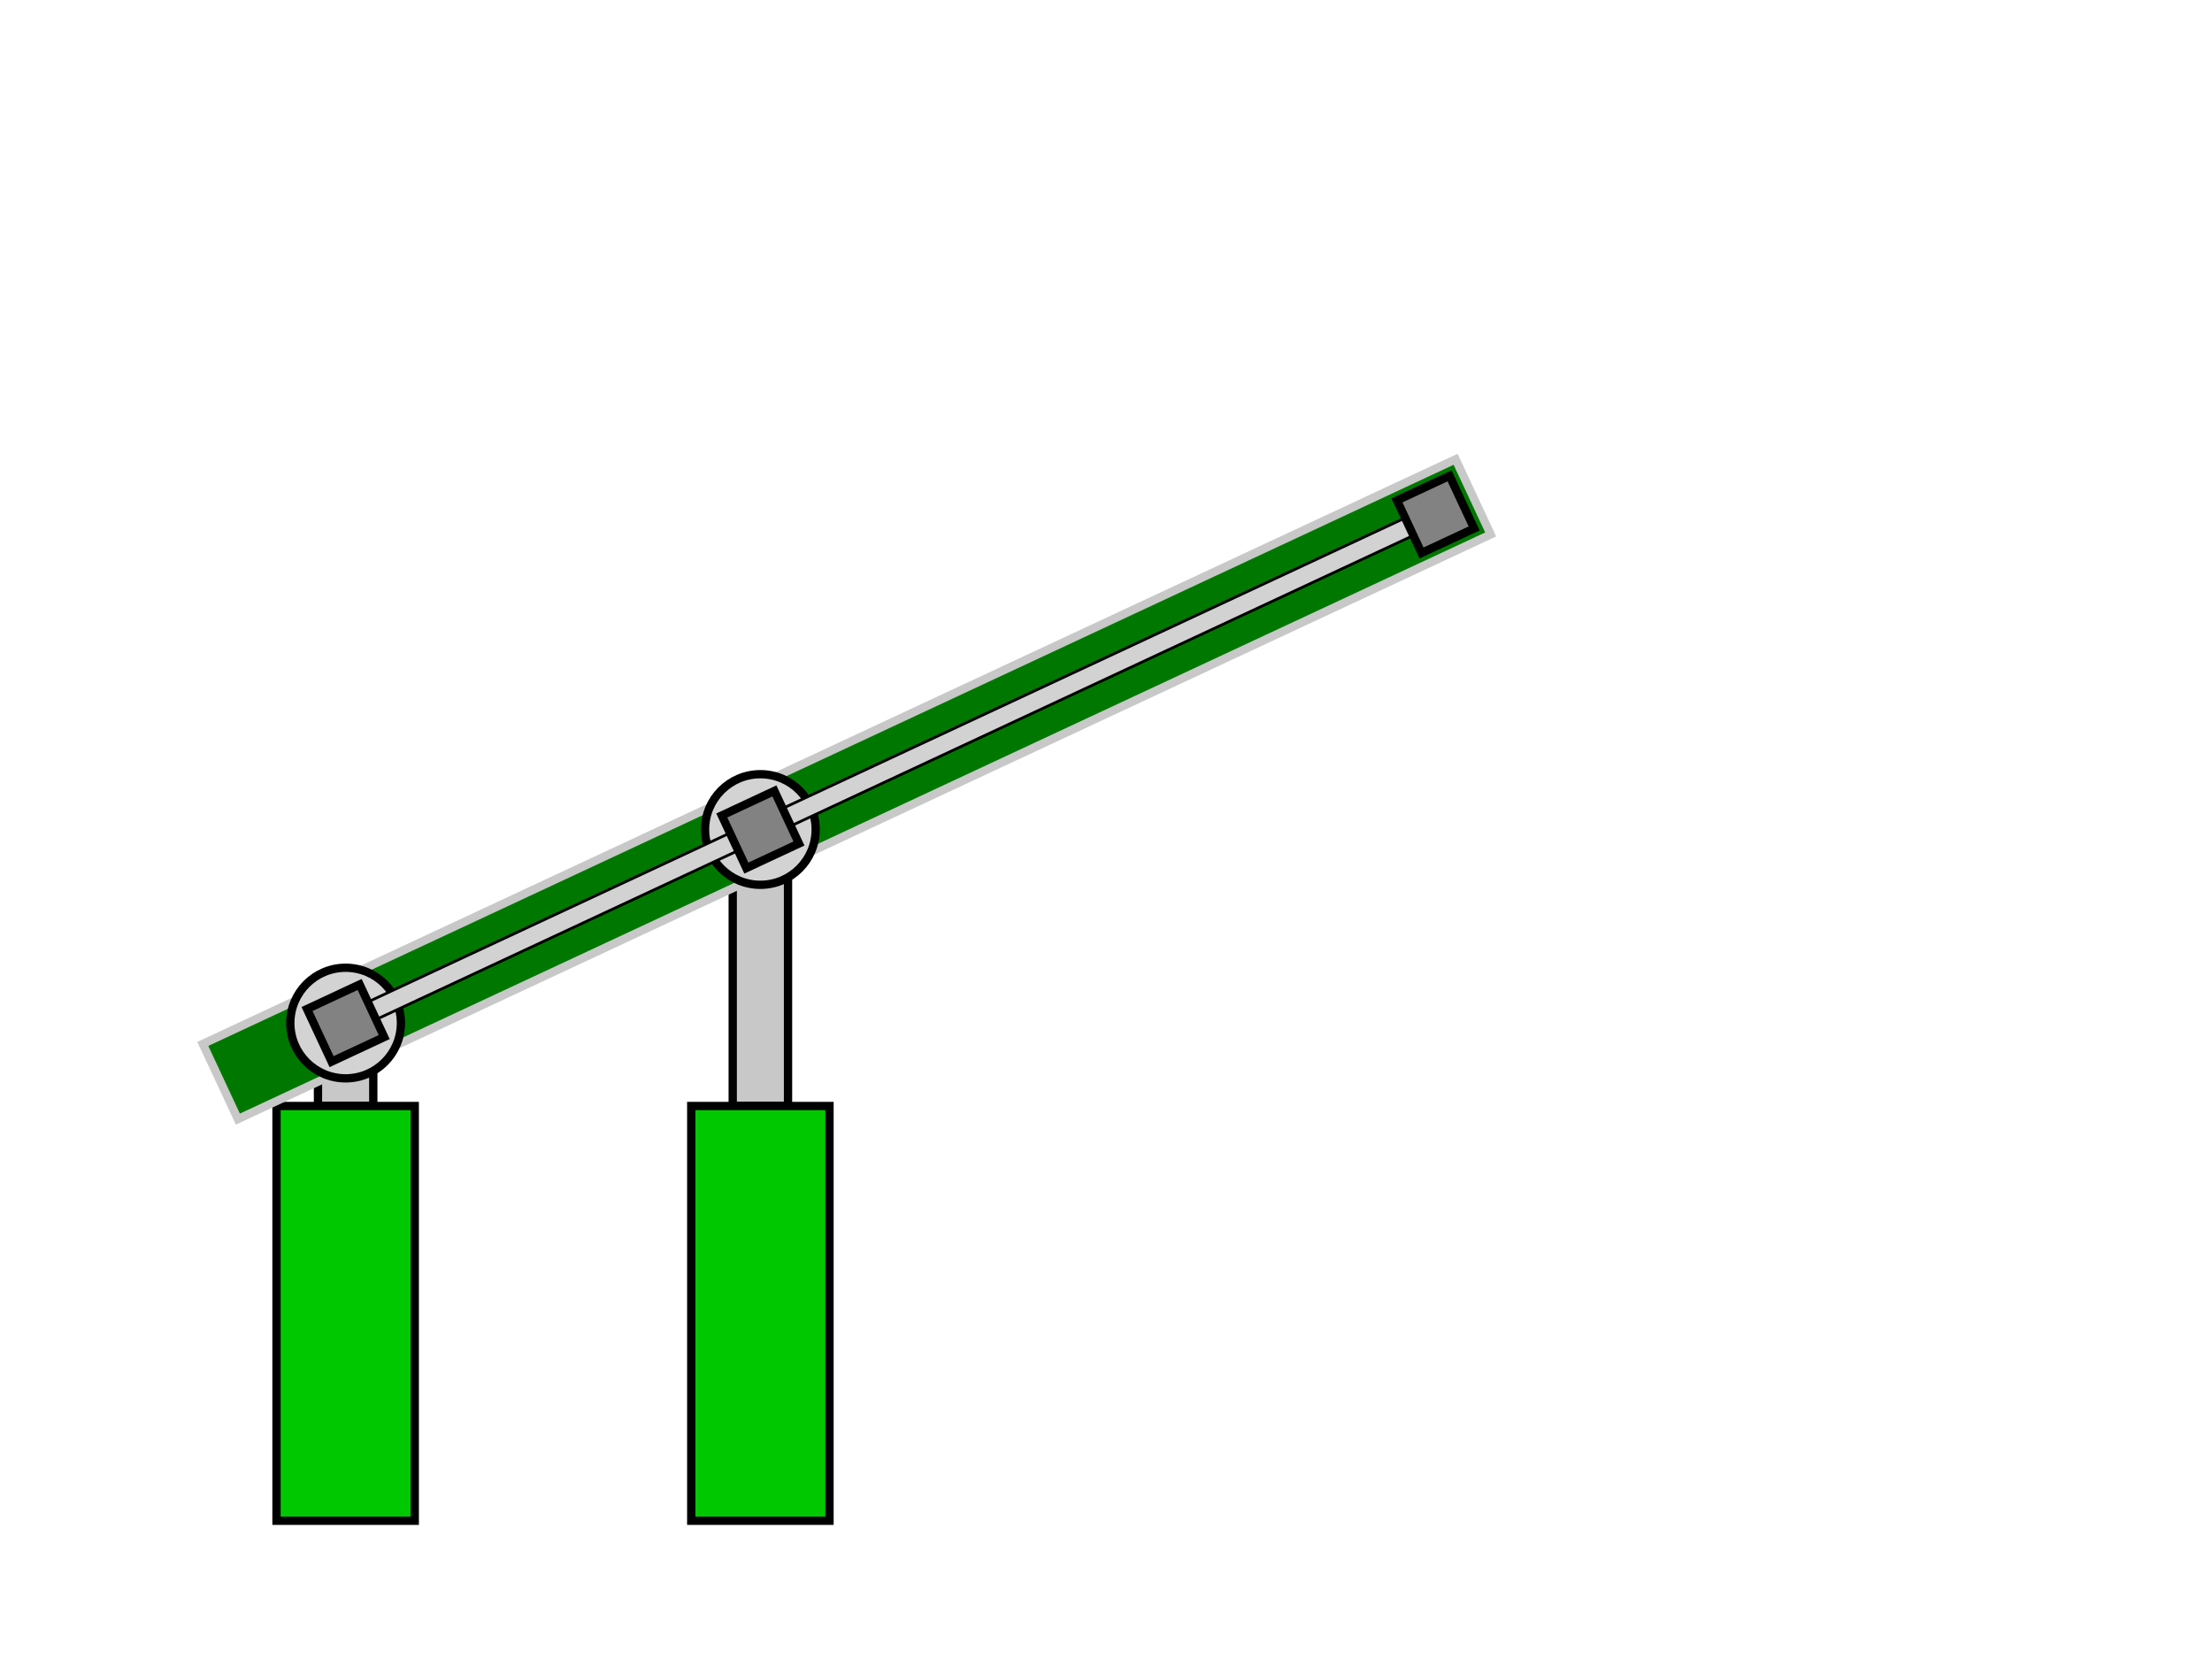
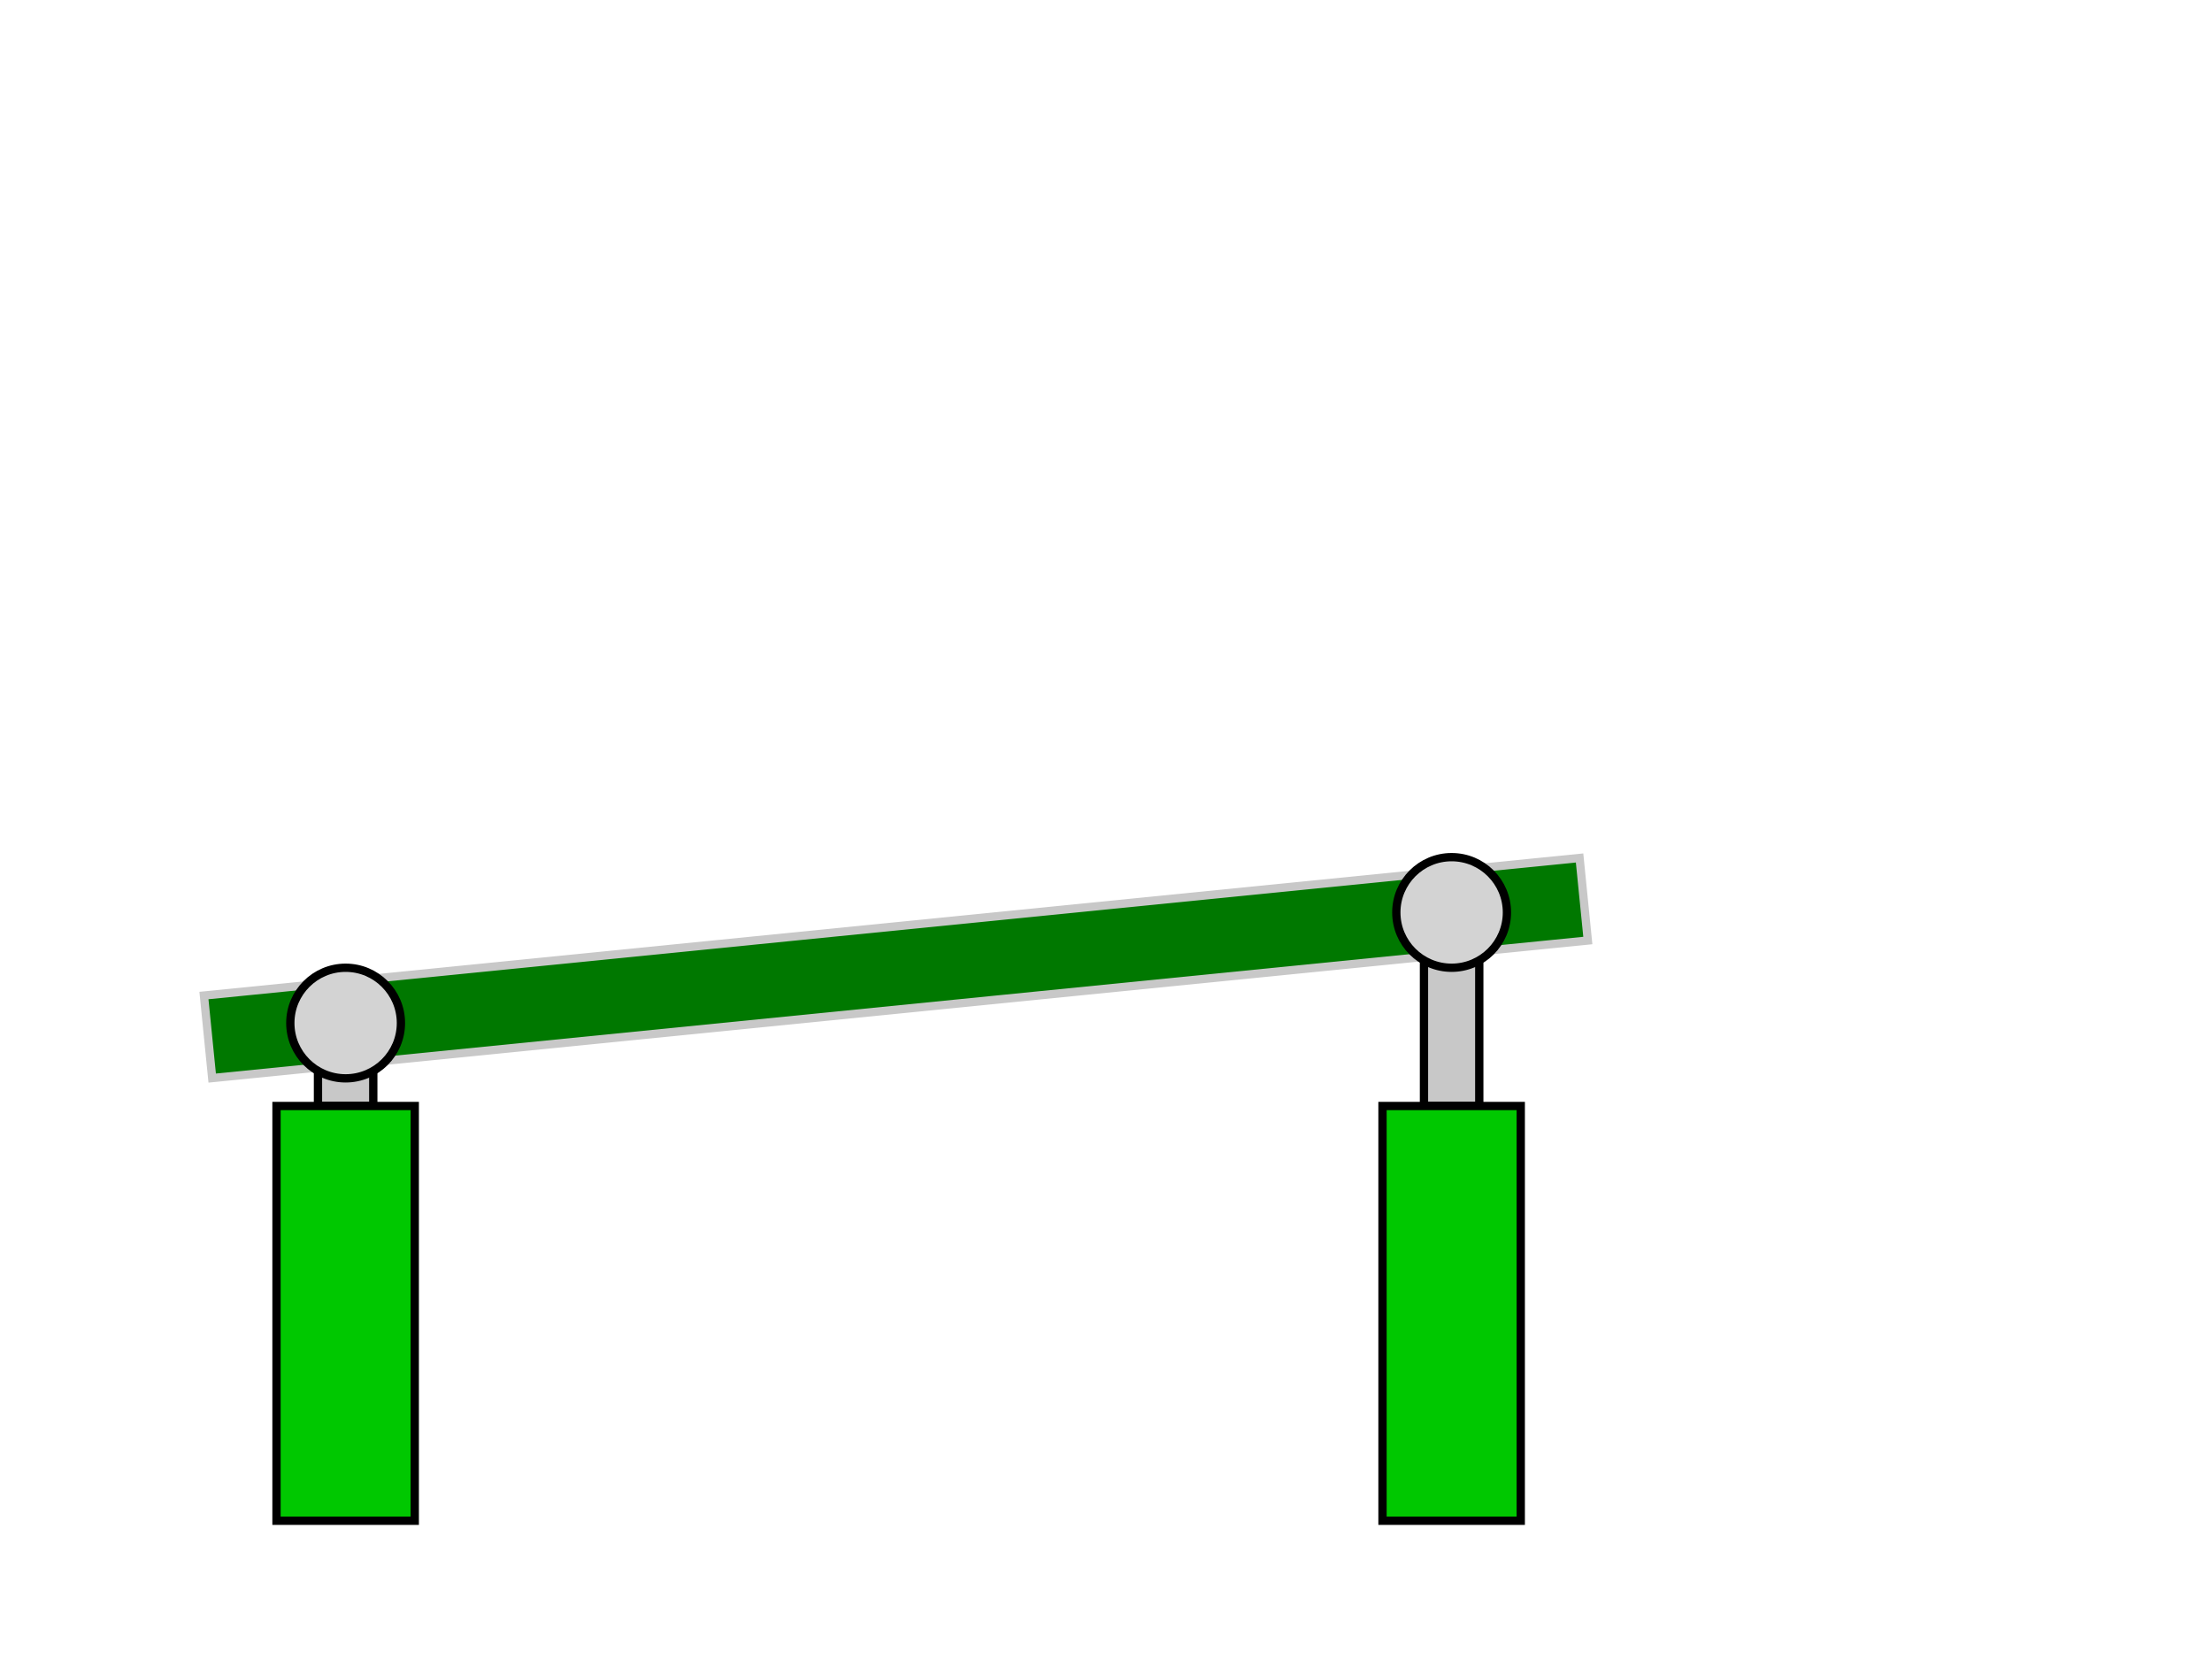
<svg xmlns="http://www.w3.org/2000/svg" width="800" height="600">
  <rect x="115" y="370" width="20" height="30" style="fill:rgb(200,200,200);stroke-width:3;stroke:rgb(0,0,0)" />
  <rect x="100" y="400" width="50" height="150" style="fill:rgb(0,200,0);stroke-width:3;stroke:rgb(0,0,0)" />
-   <rect x="265" y="300" width="20" height="100" style="fill:rgb(200,200,200);stroke-width:3;stroke:rgb(0,0,0)" />
-   <rect x="250" y="400" width="50" height="150" style="fill:rgb(0,200,0);stroke-width:3;stroke:rgb(0,0,0)" />
-   <g transform="rotate(-25.01689,125,370)">
+   <rect x="515" y="330" width="20" height="70" style="fill:rgb(200,200,200);stroke-width:3;stroke:rgb(0,0,0)" />
+   <rect x="500" y="400" width="50" height="150" style="fill:rgb(0,200,0);stroke-width:3;stroke:rgb(0,0,0)" />
+   <g transform="rotate(-5.710593,125,370)">
    <rect x="75" y="355" width="500" height="30" style="fill:rgb(0,120,0);stroke-width:3;stroke:rgb(200,200,200)" />
  </g>
  <circle cx="125" cy="370" r="20" stroke="black" stroke-width="3" fill="lightgrey" />
-   <circle cx="275" cy="300" r="20" stroke="black" stroke-width="3" fill="lightgrey" />
-   <g transform="rotate(-25.01689,125,370)">
-     <rect x="-217.5" y="-3.5" width="435" height="7" style="fill:rgb(210,210,210);stroke-width:1;stroke:rgb(0,0,0)" transform="matrix(1 0 -0 1 342.5 370)" />
-     <rect x="-228" y="-10.5" width="21" height="21" style="fill:rgb(130,130,130);stroke-width:3;stroke:rgb(0,0,0)" transform="matrix(1 0 -0 1 342.5 370)" />
-     <rect x="207" y="-10.5" width="21" height="21" style="fill:rgb(130,130,130);stroke-width:3;stroke:rgb(0,0,0)" transform="matrix(1 0 -0 1 342.5 370)" />
-     <rect x="-62.471" y="-10.5" width="21" height="21" style="fill:rgb(130,130,130);stroke-width:3;stroke:rgb(0,0,0)" transform="matrix(1 0 -0 1 342.5 370)" />
-   </g>
+   <circle cx="525" cy="330" r="20" stroke="black" stroke-width="3" fill="lightgrey" />
</svg>
